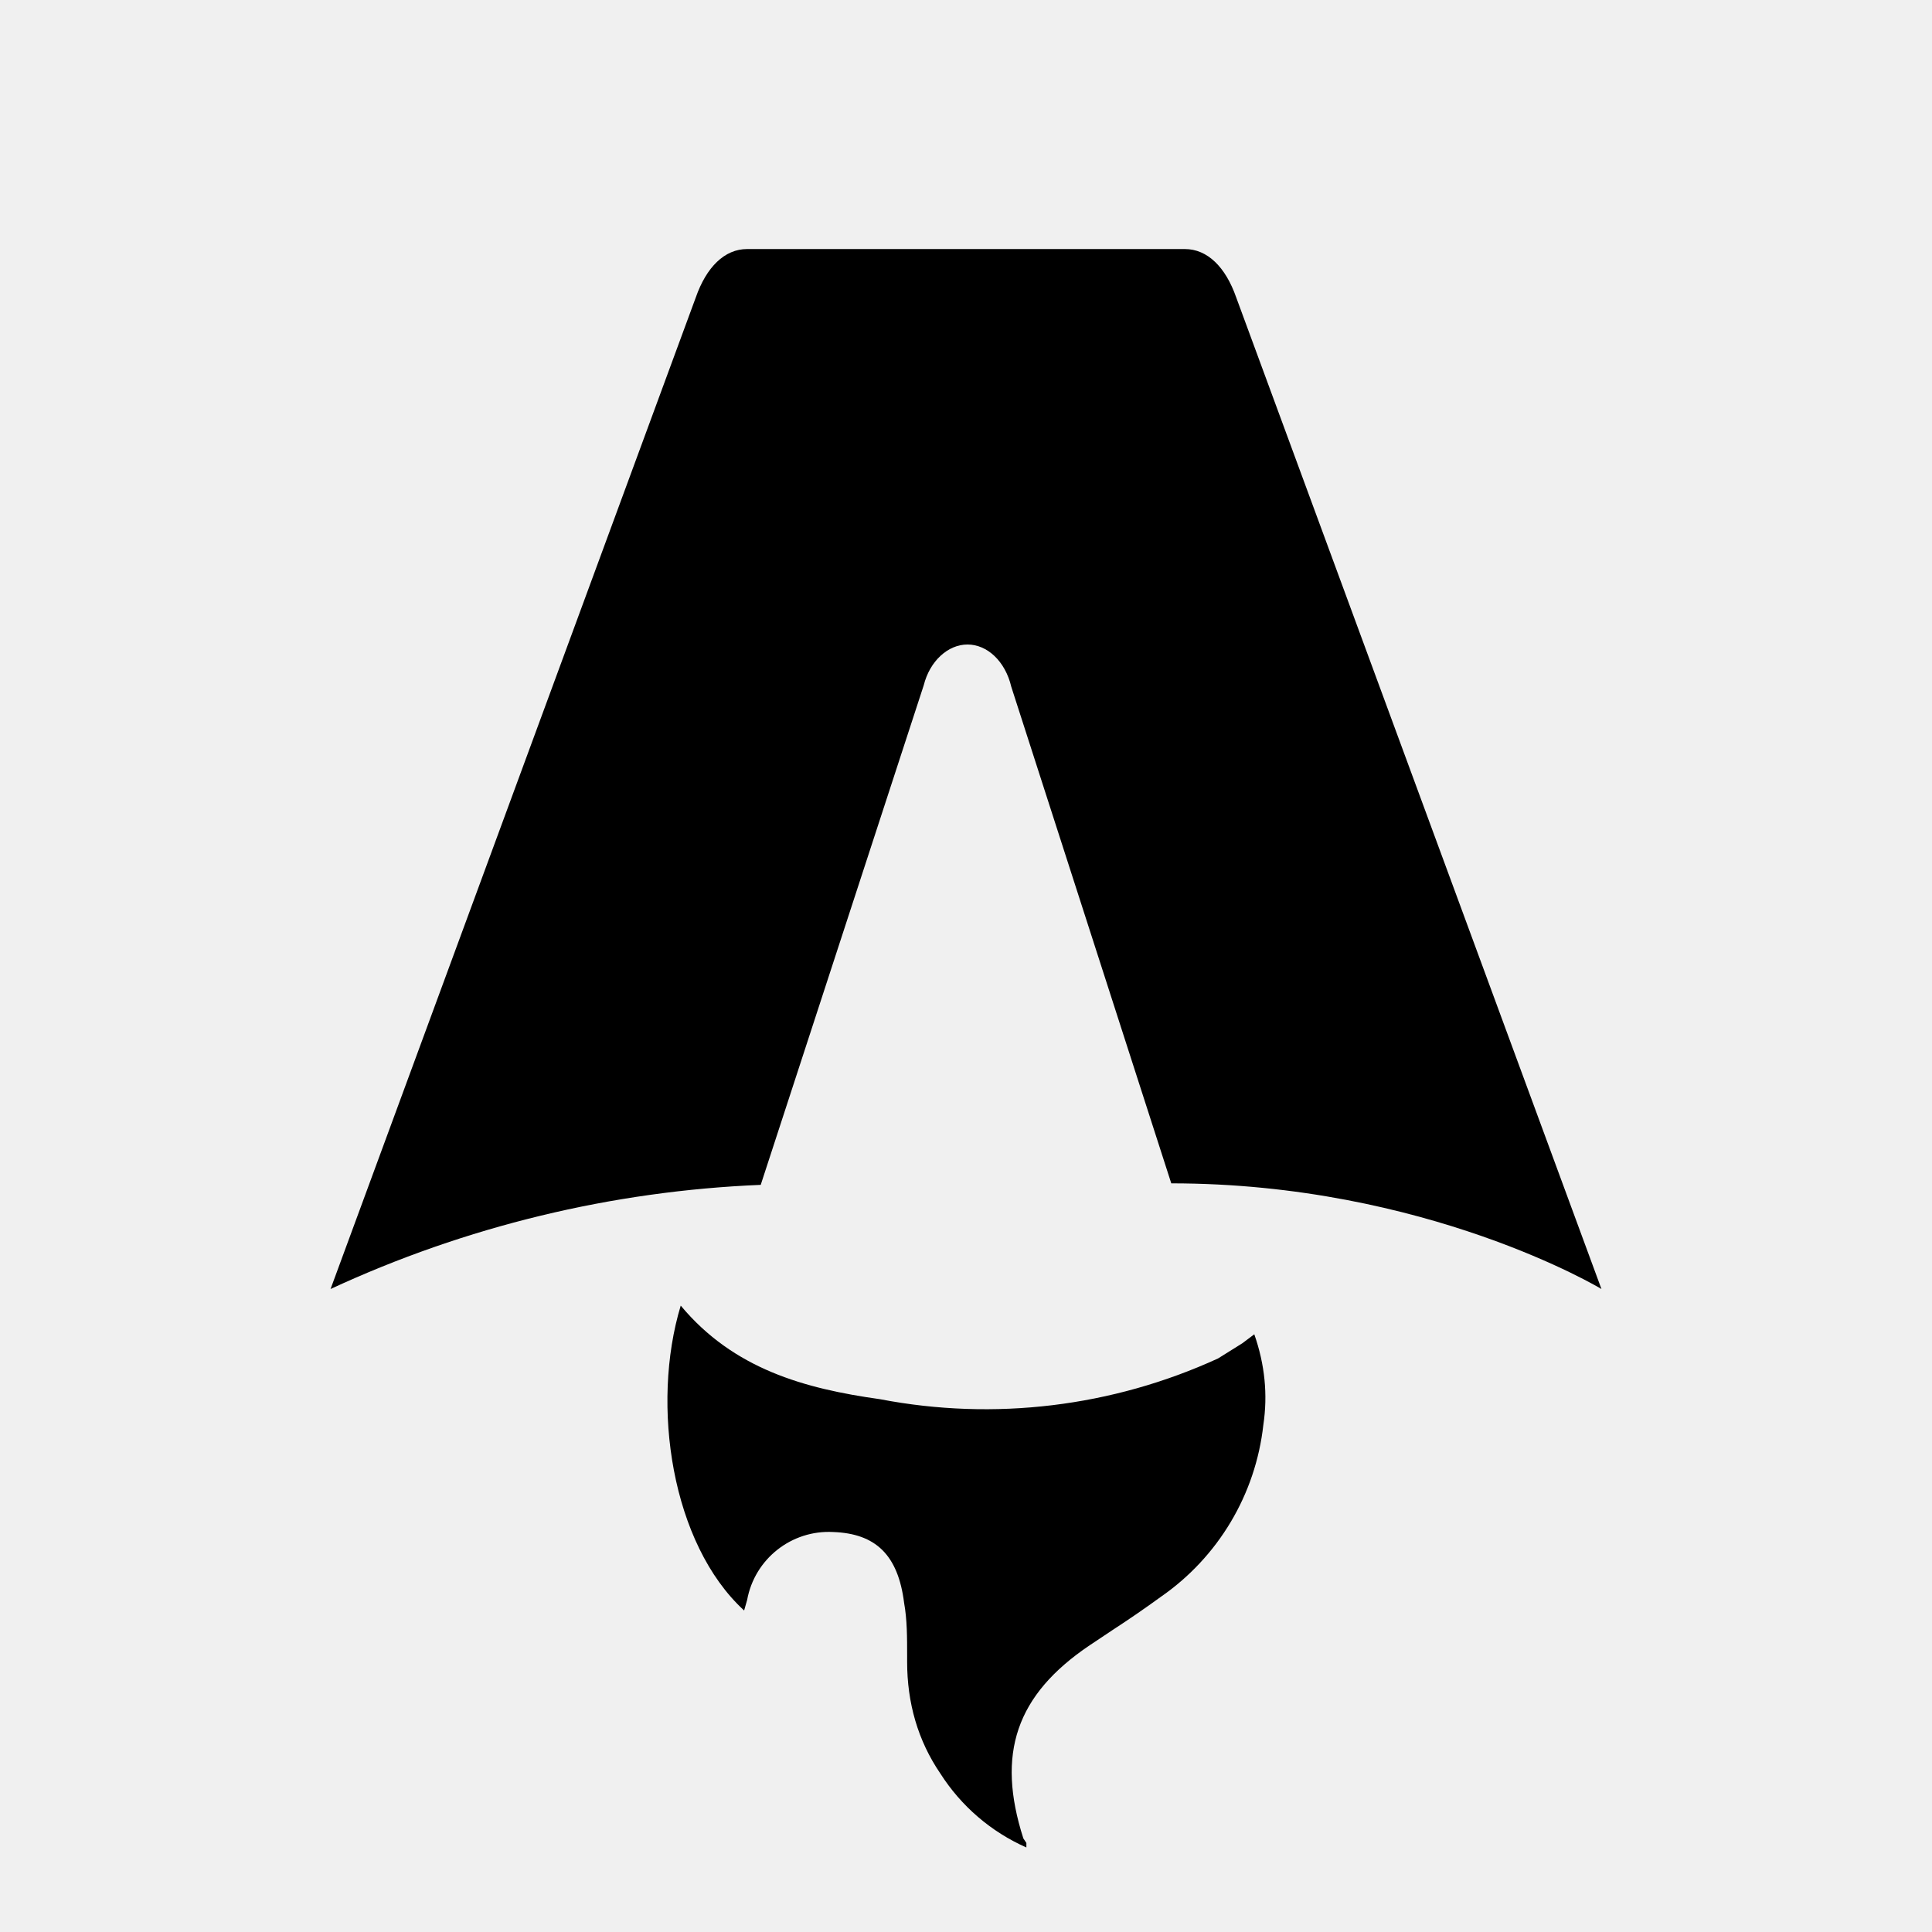
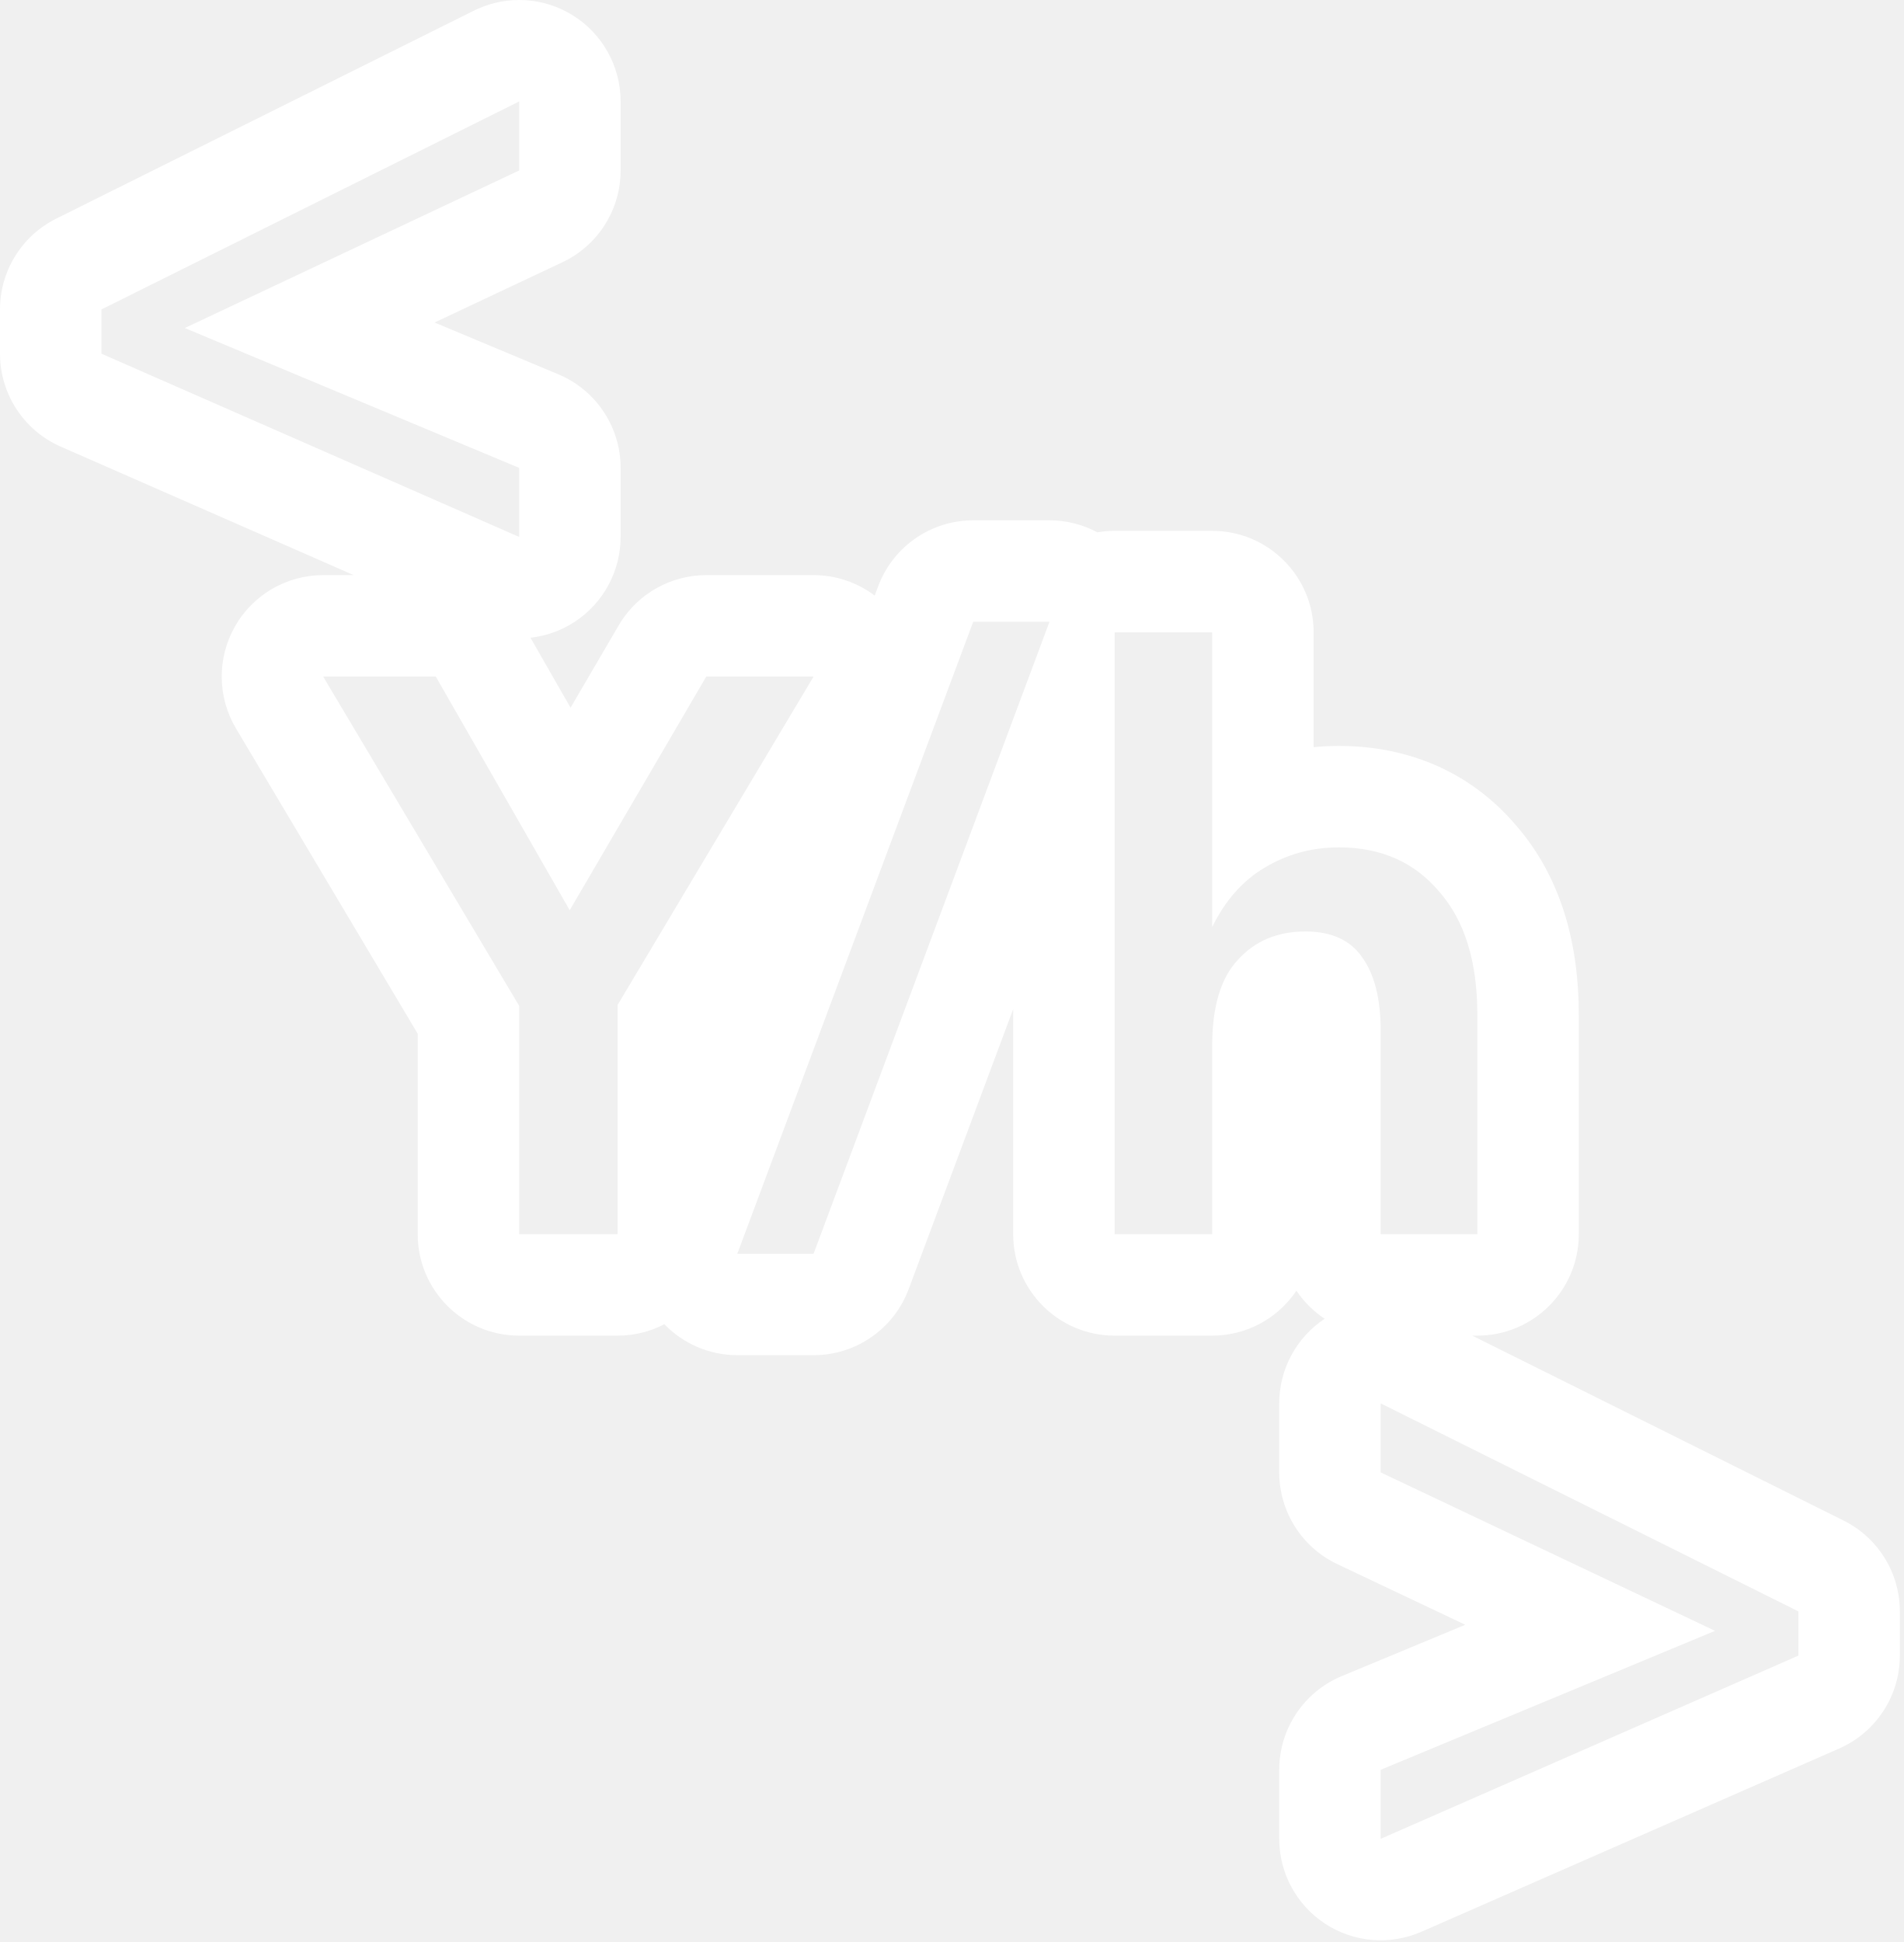
- <svg xmlns="http://www.w3.org/2000/svg" fill="none" viewBox="0 0 128 128">
-   <path d="M50.4 78.5a75.1 75.1 0 0 0-28.5 6.9l24.2-65.7c.7-2 1.9-3.2 3.4-3.2h29c1.5 0 2.7 1.2 3.4 3.2l24.2 65.7s-11.6-7-28.5-7L67 45.5c-.4-1.7-1.6-2.8-2.9-2.8-1.3 0-2.5 1.1-2.9 2.7L50.4 78.5Zm-1.1 28.2Zm-4.2-20.2c-2 6.6-.6 15.8 4.2 20.2a17.5 17.5 0 0 1 .2-.7 5.5 5.5 0 0 1 5.7-4.5c2.8.1 4.3 1.5 4.7 4.7.2 1.1.2 2.3.2 3.5v.4c0 2.7.7 5.2 2.2 7.4a13 13 0 0 0 5.7 4.9v-.3l-.2-.3c-1.8-5.6-.5-9.5 4.4-12.8l1.5-1a73 73 0 0 0 3.2-2.2 16 16 0 0 0 6.8-11.4c.3-2 .1-4-.6-6l-.8.6-1.6 1a37 37 0 0 1-22.4 2.7c-5-.7-9.7-2-13.2-6.2Z" />
-   <style>
-         path { fill: #000; }
-         @media (prefers-color-scheme: dark) {
-             path { fill: #FFF; }
-         }
-     </style>
+ <svg xmlns="http://www.w3.org/2000/svg" width="394" height="402" viewBox="0 0 394 402" fill="none">
+   <path d="M98.716 1.908C105.093 -1.015 112.529 -0.563 118.519 3.145C124.701 6.973 128.464 13.728 128.464 21V35.291L128.45 36.051C128.168 43.88 123.54 50.93 116.415 54.288L89.943 66.761L115.567 77.48L116.291 77.8C123.691 81.226 128.464 88.651 128.464 96.853V111.145C128.464 118.236 124.885 124.847 118.949 128.725C116.157 130.55 113.021 131.653 109.806 132.013L118.105 146.497L128.067 129.454L128.429 128.857C132.264 122.767 138.968 119.05 146.197 119.05H168.41C173.052 119.05 177.473 120.584 181.059 123.29L181.779 121.362L181.927 120.978C185.09 112.981 192.825 107.705 201.453 107.705H217.241C220.75 107.705 224.144 108.584 227.149 110.192C228.311 109.993 229.505 109.888 230.724 109.888H250.917C262.515 109.889 271.917 119.291 271.917 130.888V154.669C273.651 154.497 275.402 154.412 277.168 154.412C291.367 154.412 304.346 159.699 313.849 170.899C323.444 181.93 326.806 195.964 326.806 210.041V255.48C326.805 267.078 317.403 276.48 305.806 276.48H304.753L381.62 314.76C388.751 318.311 393.259 325.591 393.259 333.557V342.719C393.259 351.054 388.329 358.6 380.695 361.949L294.231 399.877C287.738 402.725 280.246 402.103 274.31 398.225C268.374 394.347 264.796 387.736 264.796 380.645V366.354C264.796 357.87 269.901 350.219 277.735 346.963L303.312 336.331L276.803 323.768C269.47 320.294 264.796 312.905 264.796 304.791V290.5C264.796 283.442 268.34 276.871 274.201 272.99C271.891 271.457 269.902 269.481 268.355 267.181C264.585 272.789 258.182 276.48 250.917 276.48H230.724C219.126 276.48 209.724 267.078 209.724 255.48V208.895L188.084 266.87C185.019 275.082 177.175 280.526 168.41 280.526H152.623C146.882 280.526 141.446 278.177 137.522 274.117C134.625 275.625 131.332 276.48 127.84 276.48H107.464C95.866 276.48 86.464 267.078 86.464 255.48V213.986L48.849 150.791C44.986 144.301 44.905 136.236 48.638 129.671C52.37 123.105 59.341 119.05 66.894 119.05H73.205L12.565 92.449C4.931 89.1 0 81.554 0 73.219V64.057C4.89242e-05 56.091 4.508 48.81 11.639 45.258L98.103 2.202L98.716 1.908ZM285.796 304.792L355.003 337.589L285.796 366.354V380.645L372.259 342.719V333.557L285.796 290.5V304.792ZM201.453 128.706L152.623 259.526H168.41L192.825 194.116L217.241 128.706H201.453ZM66.894 140.051L107.464 208.209V255.48H127.84V208.025L168.41 140.051H146.197L117.927 188.421L90.207 140.051H66.894ZM230.724 130.889V255.48H250.917V216.454C250.917 208.392 252.691 202.468 256.24 198.681C259.789 194.773 264.44 192.818 270.192 192.818L270.692 192.823C275.82 192.93 279.569 194.7 281.94 198.132C284.51 201.674 285.796 206.743 285.796 213.339V255.48H305.806V210.041C305.806 199.048 303.174 190.558 297.912 184.573C292.772 178.466 285.857 175.412 277.168 175.412C271.539 175.412 266.398 176.817 261.748 179.626C257.22 182.313 253.609 186.405 250.917 191.902V130.889H230.724ZM21 64.057V73.219L107.464 111.145V96.854L38.256 67.905L107.464 35.291V21L21 64.057Z" fill="white" />
</svg>
